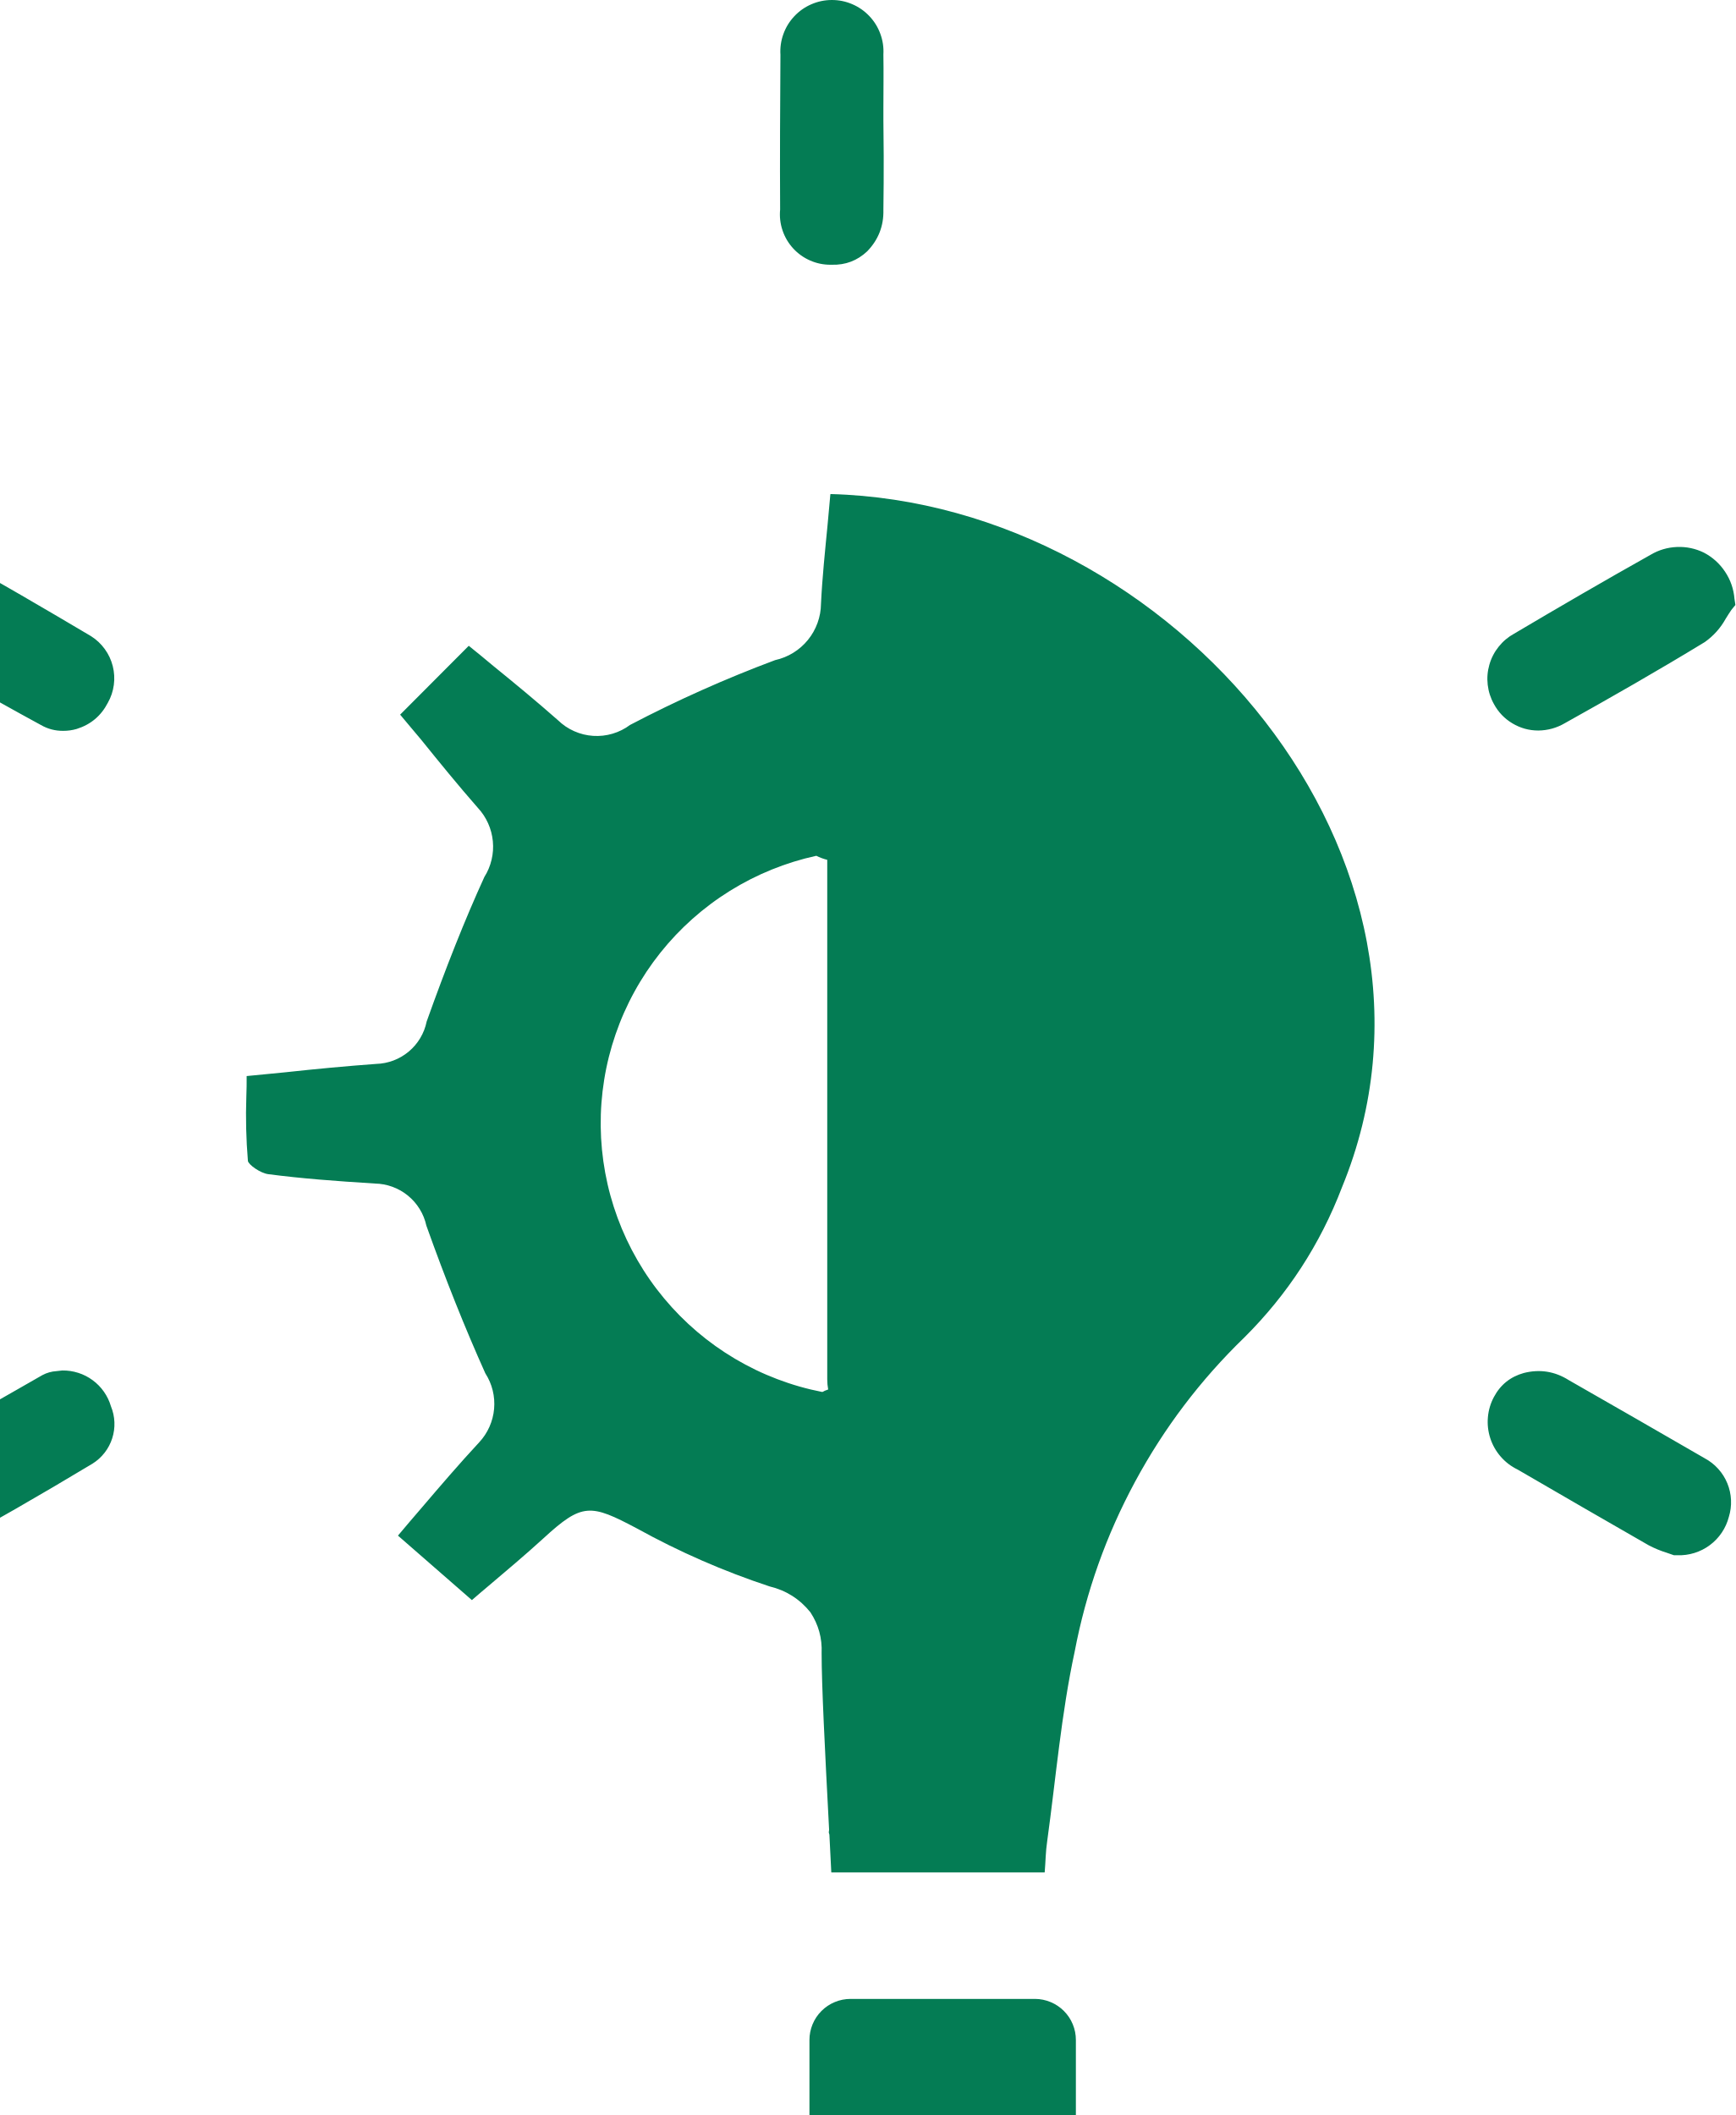
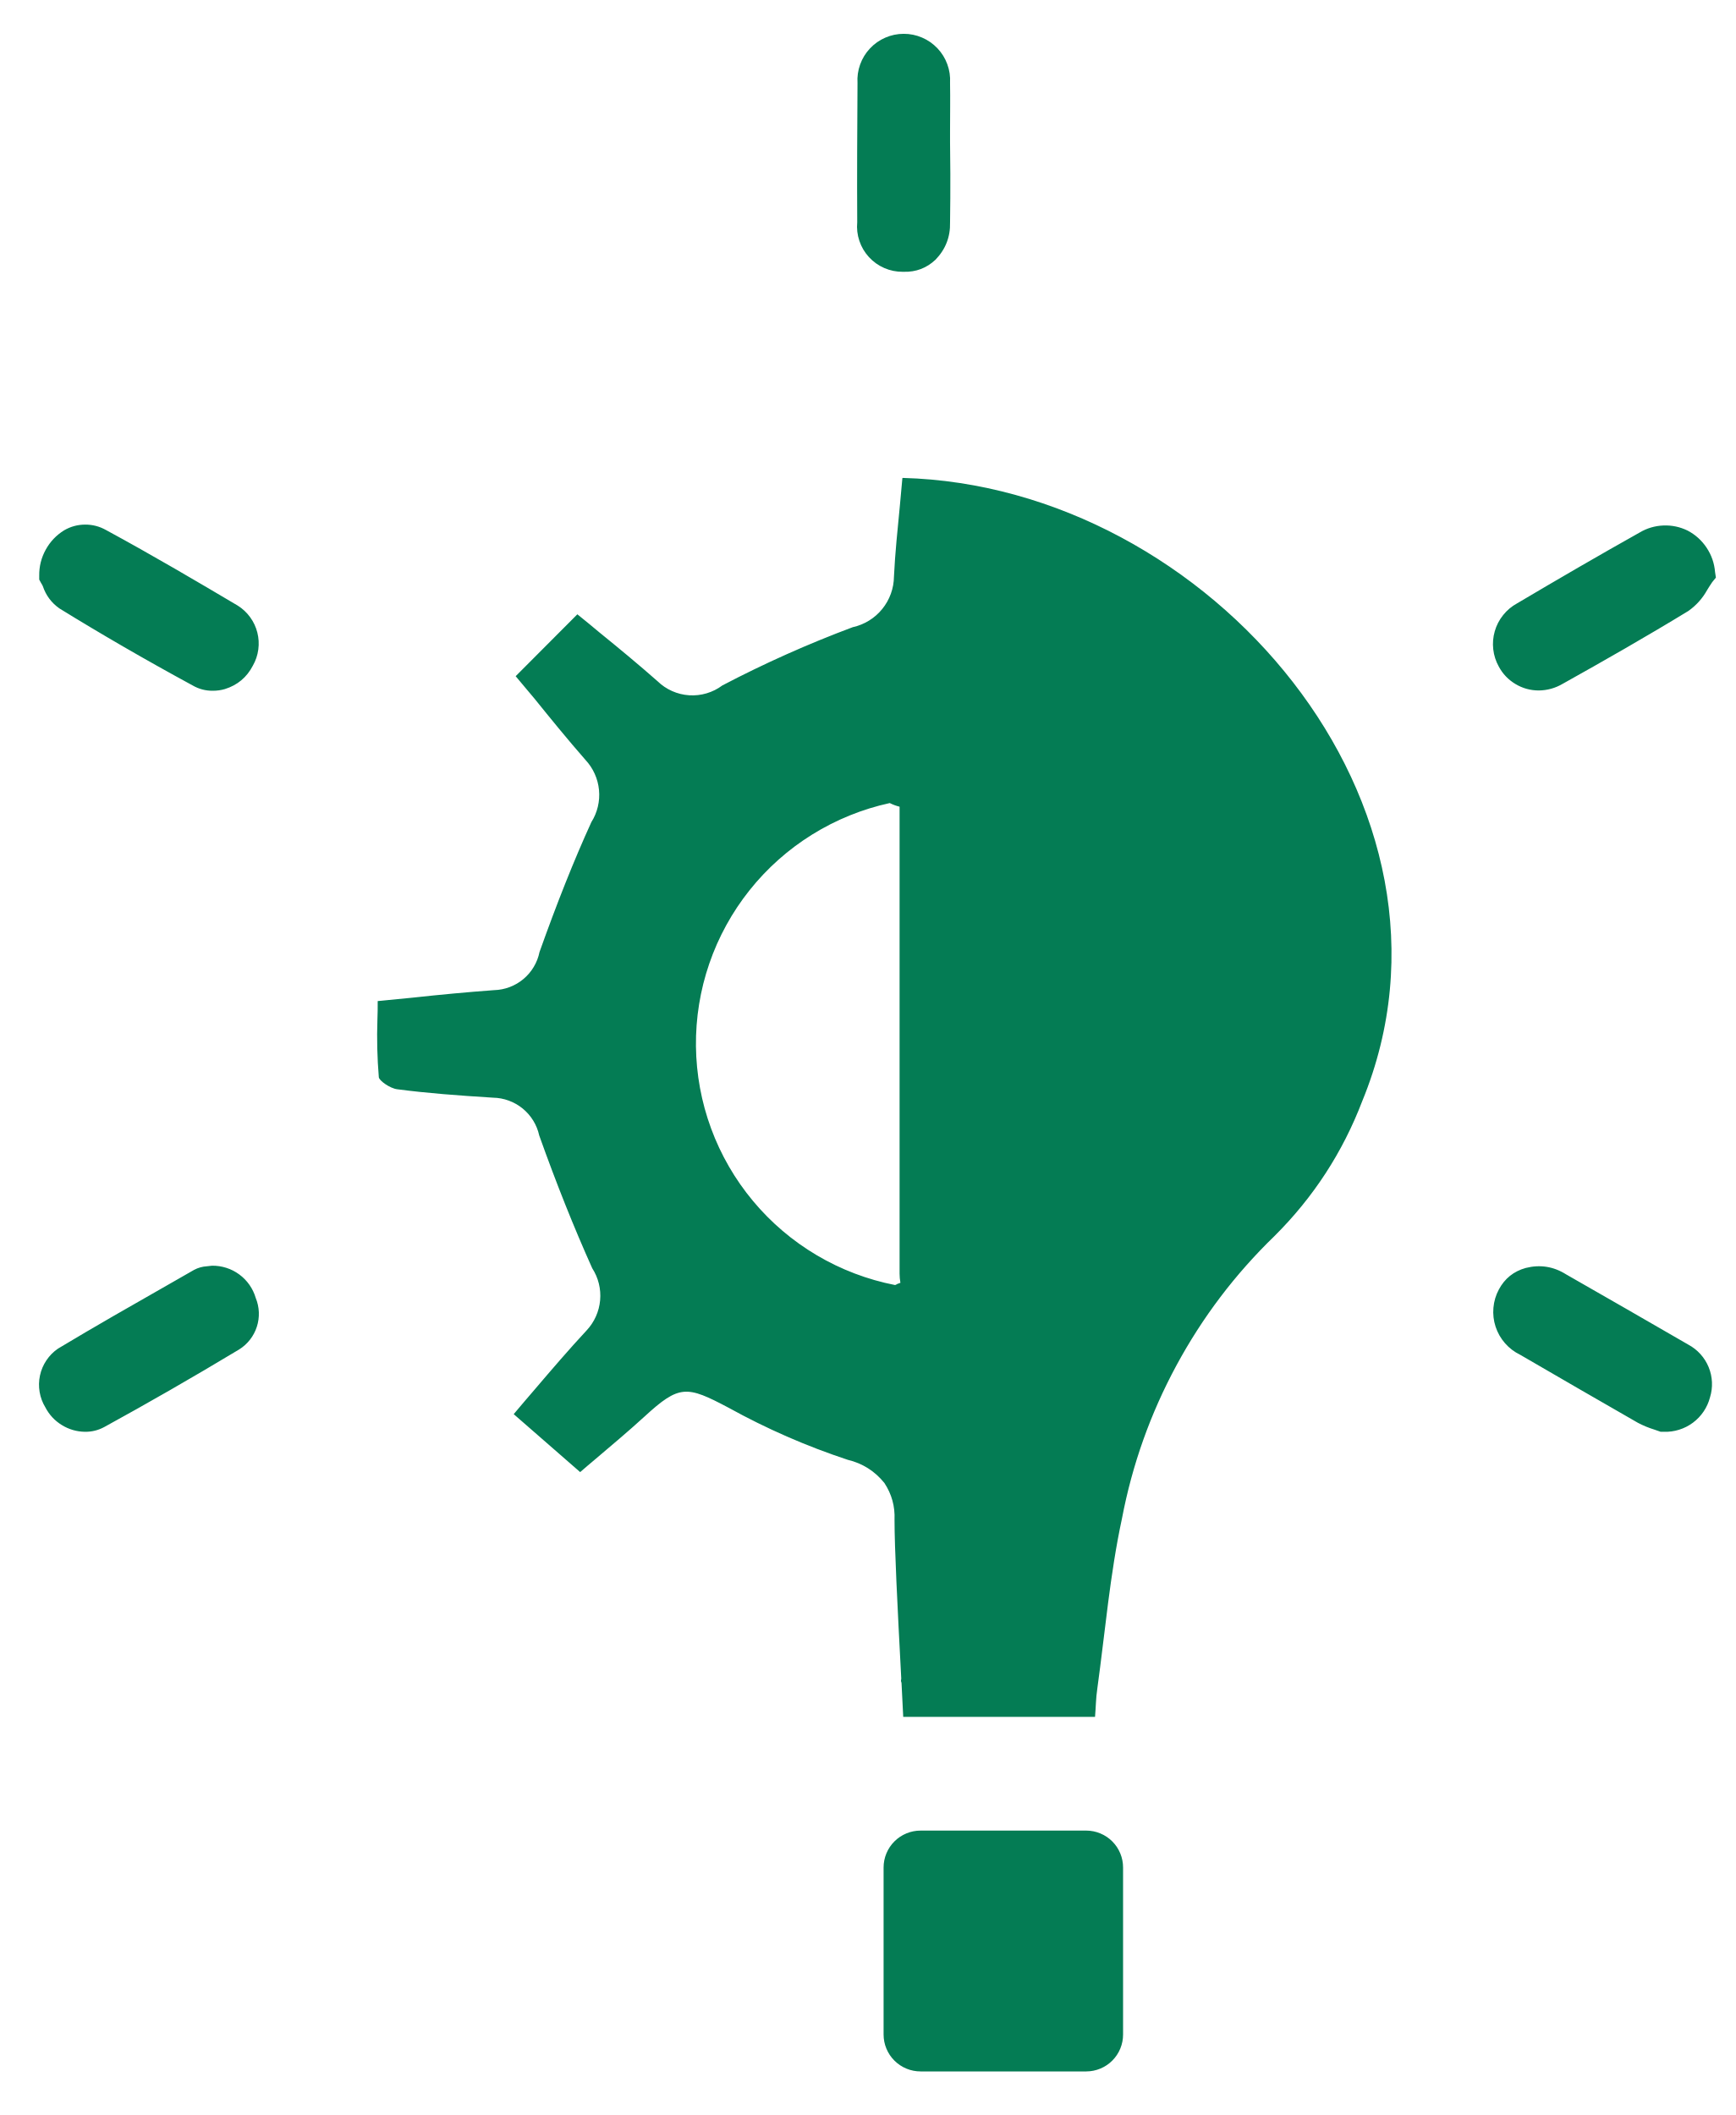
- <svg xmlns="http://www.w3.org/2000/svg" width="160" height="195" viewBox="0 0 160 195" fill="none">
+ <svg xmlns="http://www.w3.org/2000/svg" width="160" height="195" viewBox="-16 0 178 210" fill="none">
  <path d="M9.941 64.798C9.319 66.002 8.36 66.807 7.065 67.21C6.661 67.327 6.248 67.384 5.828 67.383C5.088 67.389 4.397 67.208 3.757 66.837C-1.162 64.166 -5.62 61.58 -9.906 58.938C-10.719 58.366 -11.285 57.609 -11.603 56.668C-11.648 56.556 -11.706 56.451 -11.775 56.352L-11.977 55.979V55.577C-11.989 54.63 -11.767 53.743 -11.31 52.913C-10.854 52.084 -10.223 51.42 -9.417 50.923C-8.756 50.539 -8.043 50.345 -7.278 50.34C-6.513 50.335 -5.797 50.52 -5.131 50.894C-0.356 53.48 4.361 56.266 8.388 58.65C8.888 58.965 9.311 59.361 9.658 59.839C10.005 60.316 10.251 60.841 10.396 61.414C10.54 61.986 10.573 62.564 10.495 63.149C10.416 63.734 10.232 64.284 9.941 64.798ZM76.586 24.409H76.701C77.954 24.443 79.038 24.031 79.951 23.174C80.984 22.109 81.483 20.836 81.447 19.354C81.476 17.688 81.476 16.021 81.476 14.355L81.447 11.11V10.018C81.447 8.352 81.476 6.686 81.447 5.02C81.484 4.366 81.391 3.732 81.165 3.118C80.941 2.503 80.603 1.958 80.152 1.483C79.701 1.008 79.175 0.641 78.572 0.384C77.97 0.126 77.341 -0.002 76.686 2.27197e-05C76.03 0.002 75.402 0.134 74.802 0.395C74.201 0.656 73.676 1.026 73.229 1.504C72.781 1.982 72.446 2.529 72.225 3.145C72.004 3.761 71.914 4.395 71.955 5.048C71.926 9.817 71.897 14.556 71.926 19.325C71.865 19.979 71.938 20.617 72.147 21.239C72.356 21.862 72.683 22.415 73.126 22.9C73.57 23.384 74.094 23.758 74.696 24.021C75.299 24.284 75.928 24.413 76.586 24.409ZM5.742 126.356L5.224 126.414C4.755 126.442 4.314 126.566 3.901 126.787L1.542 128.137C-2.341 130.349 -6.224 132.561 -10.05 134.859C-10.523 135.184 -10.92 135.585 -11.239 136.061C-11.559 136.538 -11.779 137.057 -11.9 137.618C-12.02 138.179 -12.032 138.742 -11.936 139.308C-11.84 139.874 -11.643 140.402 -11.344 140.892C-10.949 141.648 -10.388 142.251 -9.661 142.699C-8.933 143.147 -8.143 143.378 -7.288 143.391C-6.584 143.4 -5.923 143.237 -5.304 142.902C-0.903 140.489 3.613 137.904 8.532 134.945C8.962 134.675 9.333 134.34 9.645 133.939C9.957 133.538 10.191 133.095 10.346 132.612C10.501 132.128 10.569 131.633 10.549 131.126C10.528 130.618 10.422 130.13 10.229 129.66C10.087 129.177 9.872 128.73 9.584 128.318C9.295 127.906 8.948 127.551 8.543 127.253C8.138 126.954 7.695 126.728 7.216 126.575C6.736 126.422 6.245 126.349 5.742 126.356ZM159.914 55.203C159.839 54.3 159.552 53.471 159.051 52.716C158.55 51.961 157.898 51.373 157.095 50.952C156.311 50.569 155.482 50.396 154.61 50.431C153.738 50.467 152.927 50.708 152.176 51.153C147.977 53.508 143.777 55.95 139.607 58.42C139.05 58.725 138.573 59.126 138.177 59.621C137.78 60.116 137.494 60.668 137.319 61.278C137.143 61.887 137.092 62.507 137.164 63.137C137.237 63.767 137.428 64.359 137.737 64.912C138.143 65.662 138.711 66.256 139.444 66.694C140.176 67.131 140.968 67.351 141.821 67.354C142.708 67.345 143.532 67.115 144.295 66.665C148.466 64.338 152.895 61.81 157.181 59.196C157.988 58.624 158.63 57.906 159.108 57.042C159.281 56.754 159.453 56.496 159.626 56.237L160 55.778L159.914 55.203ZM157.181 134.457C153.01 132.044 148.83 129.641 144.64 127.247C143.354 126.435 141.974 126.215 140.498 126.586C139.261 126.929 138.341 127.666 137.737 128.798C137.424 129.384 137.239 130.008 137.181 130.67C137.123 131.331 137.197 131.978 137.403 132.609C137.61 133.241 137.932 133.807 138.369 134.307C138.806 134.807 139.324 135.202 139.923 135.491C143.921 137.818 147.948 140.145 152.004 142.472C152.539 142.753 153.095 142.983 153.672 143.161L154.334 143.391H154.65C155.188 143.41 155.714 143.34 156.227 143.179C156.741 143.019 157.214 142.779 157.645 142.458C158.077 142.136 158.442 141.753 158.743 141.307C159.043 140.861 159.261 140.378 159.396 139.858C159.553 139.349 159.62 138.829 159.596 138.297C159.572 137.766 159.459 137.254 159.257 136.761C159.055 136.269 158.776 135.825 158.419 135.429C158.063 135.034 157.65 134.71 157.181 134.457ZM95.426 184.296H78.427C77.923 184.296 77.439 184.392 76.973 184.584C76.508 184.776 76.097 185.05 75.741 185.406C75.385 185.761 75.111 186.172 74.918 186.636C74.726 187.101 74.63 187.585 74.63 188.088V205.208C74.63 205.711 74.726 206.195 74.918 206.66C75.111 207.124 75.385 207.535 75.741 207.89C76.097 208.246 76.508 208.52 76.973 208.712C77.439 208.904 77.923 209 78.427 209H95.426C95.927 208.997 96.409 208.899 96.871 208.705C97.334 208.512 97.742 208.237 98.095 207.882C98.448 207.526 98.72 207.117 98.91 206.654C99.1 206.191 99.195 205.709 99.194 205.208V188.088C99.195 187.587 99.1 187.105 98.91 186.642C98.72 186.179 98.448 185.77 98.095 185.414C97.742 185.059 97.334 184.784 96.871 184.591C96.409 184.397 95.927 184.299 95.426 184.296ZM123.729 109.466C121.72 114.724 118.719 119.339 114.726 123.312C110.686 127.222 107.331 131.65 104.66 136.596C101.99 141.542 100.13 146.775 99.079 152.296C97.842 158.041 97.353 163.93 96.548 169.761C96.404 170.709 96.404 171.628 96.318 172.633H76.644C76.586 171.456 76.528 170.278 76.471 169.186C76.471 169.1 76.413 169.014 76.413 168.928C76.413 168.842 76.442 168.784 76.442 168.698C76.04 161.057 75.752 155.341 75.752 152.411C75.811 151.045 75.466 149.791 74.716 148.648C73.732 147.425 72.476 146.63 70.948 146.263C66.707 144.862 62.632 143.081 58.724 140.92C54.438 138.651 53.69 138.536 50.095 141.84C48.398 143.391 46.643 144.856 45.09 146.177C44.544 146.637 43.997 147.096 43.508 147.527L36.691 141.581C37.41 140.719 38.129 139.886 38.819 139.082C40.632 136.956 42.357 134.945 44.17 132.992C44.566 132.568 44.883 132.092 45.12 131.563C45.358 131.033 45.502 130.48 45.554 129.902C45.606 129.325 45.563 128.754 45.425 128.191C45.286 127.628 45.059 127.103 44.745 126.615C42.875 122.45 41.092 117.997 39.309 112.999C39.19 112.456 38.985 111.948 38.694 111.474C38.403 111 38.042 110.587 37.611 110.235C37.181 109.883 36.704 109.612 36.181 109.421C35.659 109.23 35.119 109.13 34.563 109.121C30.91 108.891 27.832 108.662 24.754 108.259C24.006 108.173 22.885 107.369 22.856 107.024C22.692 105.054 22.644 103.082 22.712 101.107C22.741 100.475 22.741 99.843 22.741 99.211L26.279 98.866C29.184 98.55 31.945 98.292 34.678 98.091C35.23 98.076 35.764 97.97 36.281 97.775C36.797 97.579 37.267 97.304 37.69 96.949C38.113 96.594 38.466 96.18 38.748 95.706C39.031 95.232 39.227 94.724 39.337 94.184C41.121 89.186 42.846 84.819 44.658 80.855C44.967 80.365 45.187 79.838 45.321 79.274C45.455 78.711 45.495 78.141 45.44 77.564C45.385 76.988 45.239 76.435 45.002 75.907C44.765 75.379 44.449 74.902 44.054 74.478C42.242 72.41 40.488 70.255 38.82 68.187C38.158 67.412 37.525 66.636 36.892 65.889L43.22 59.541C43.968 60.144 44.745 60.776 45.493 61.408C47.477 63.017 49.491 64.683 51.447 66.406C51.884 66.831 52.382 67.168 52.939 67.415C53.497 67.663 54.08 67.806 54.689 67.846C55.298 67.885 55.895 67.818 56.48 67.645C57.065 67.471 57.602 67.202 58.091 66.837C62.425 64.567 66.883 62.575 71.466 60.862C72.061 60.731 72.617 60.506 73.136 60.187C73.654 59.868 74.105 59.472 74.489 59C74.873 58.528 75.168 58.005 75.375 57.433C75.582 56.861 75.688 56.271 75.694 55.663C75.809 53.25 76.068 50.808 76.298 48.424L76.557 45.58L76.586 45.551C108.082 46.385 136.126 79.275 123.729 109.466ZM76.356 128.109C76.299 127.795 76.27 127.479 76.27 127.161V79.275C75.92 79.189 75.584 79.064 75.263 78.902C73.853 79.21 72.48 79.635 71.143 80.177C69.807 80.72 68.526 81.372 67.301 82.133C66.076 82.895 64.925 83.755 63.847 84.713C62.77 85.672 61.782 86.715 60.883 87.842C59.985 88.97 59.188 90.165 58.495 91.429C57.801 92.692 57.22 94.006 56.752 95.369C56.283 96.732 55.934 98.124 55.705 99.547C55.475 100.97 55.368 102.401 55.384 103.842C55.4 105.283 55.539 106.712 55.8 108.13C56.061 109.547 56.44 110.932 56.939 112.284C57.437 113.636 58.047 114.936 58.769 116.184C59.49 117.432 60.312 118.61 61.236 119.717C62.159 120.825 63.17 121.846 64.268 122.78C65.367 123.715 66.536 124.549 67.778 125.283C69.019 126.018 70.314 126.641 71.663 127.154C73.011 127.667 74.393 128.062 75.809 128.339C75.924 128.31 76.011 128.224 76.126 128.195C76.204 128.171 76.281 128.142 76.356 128.109Z" fill="#047C54" />
</svg>
